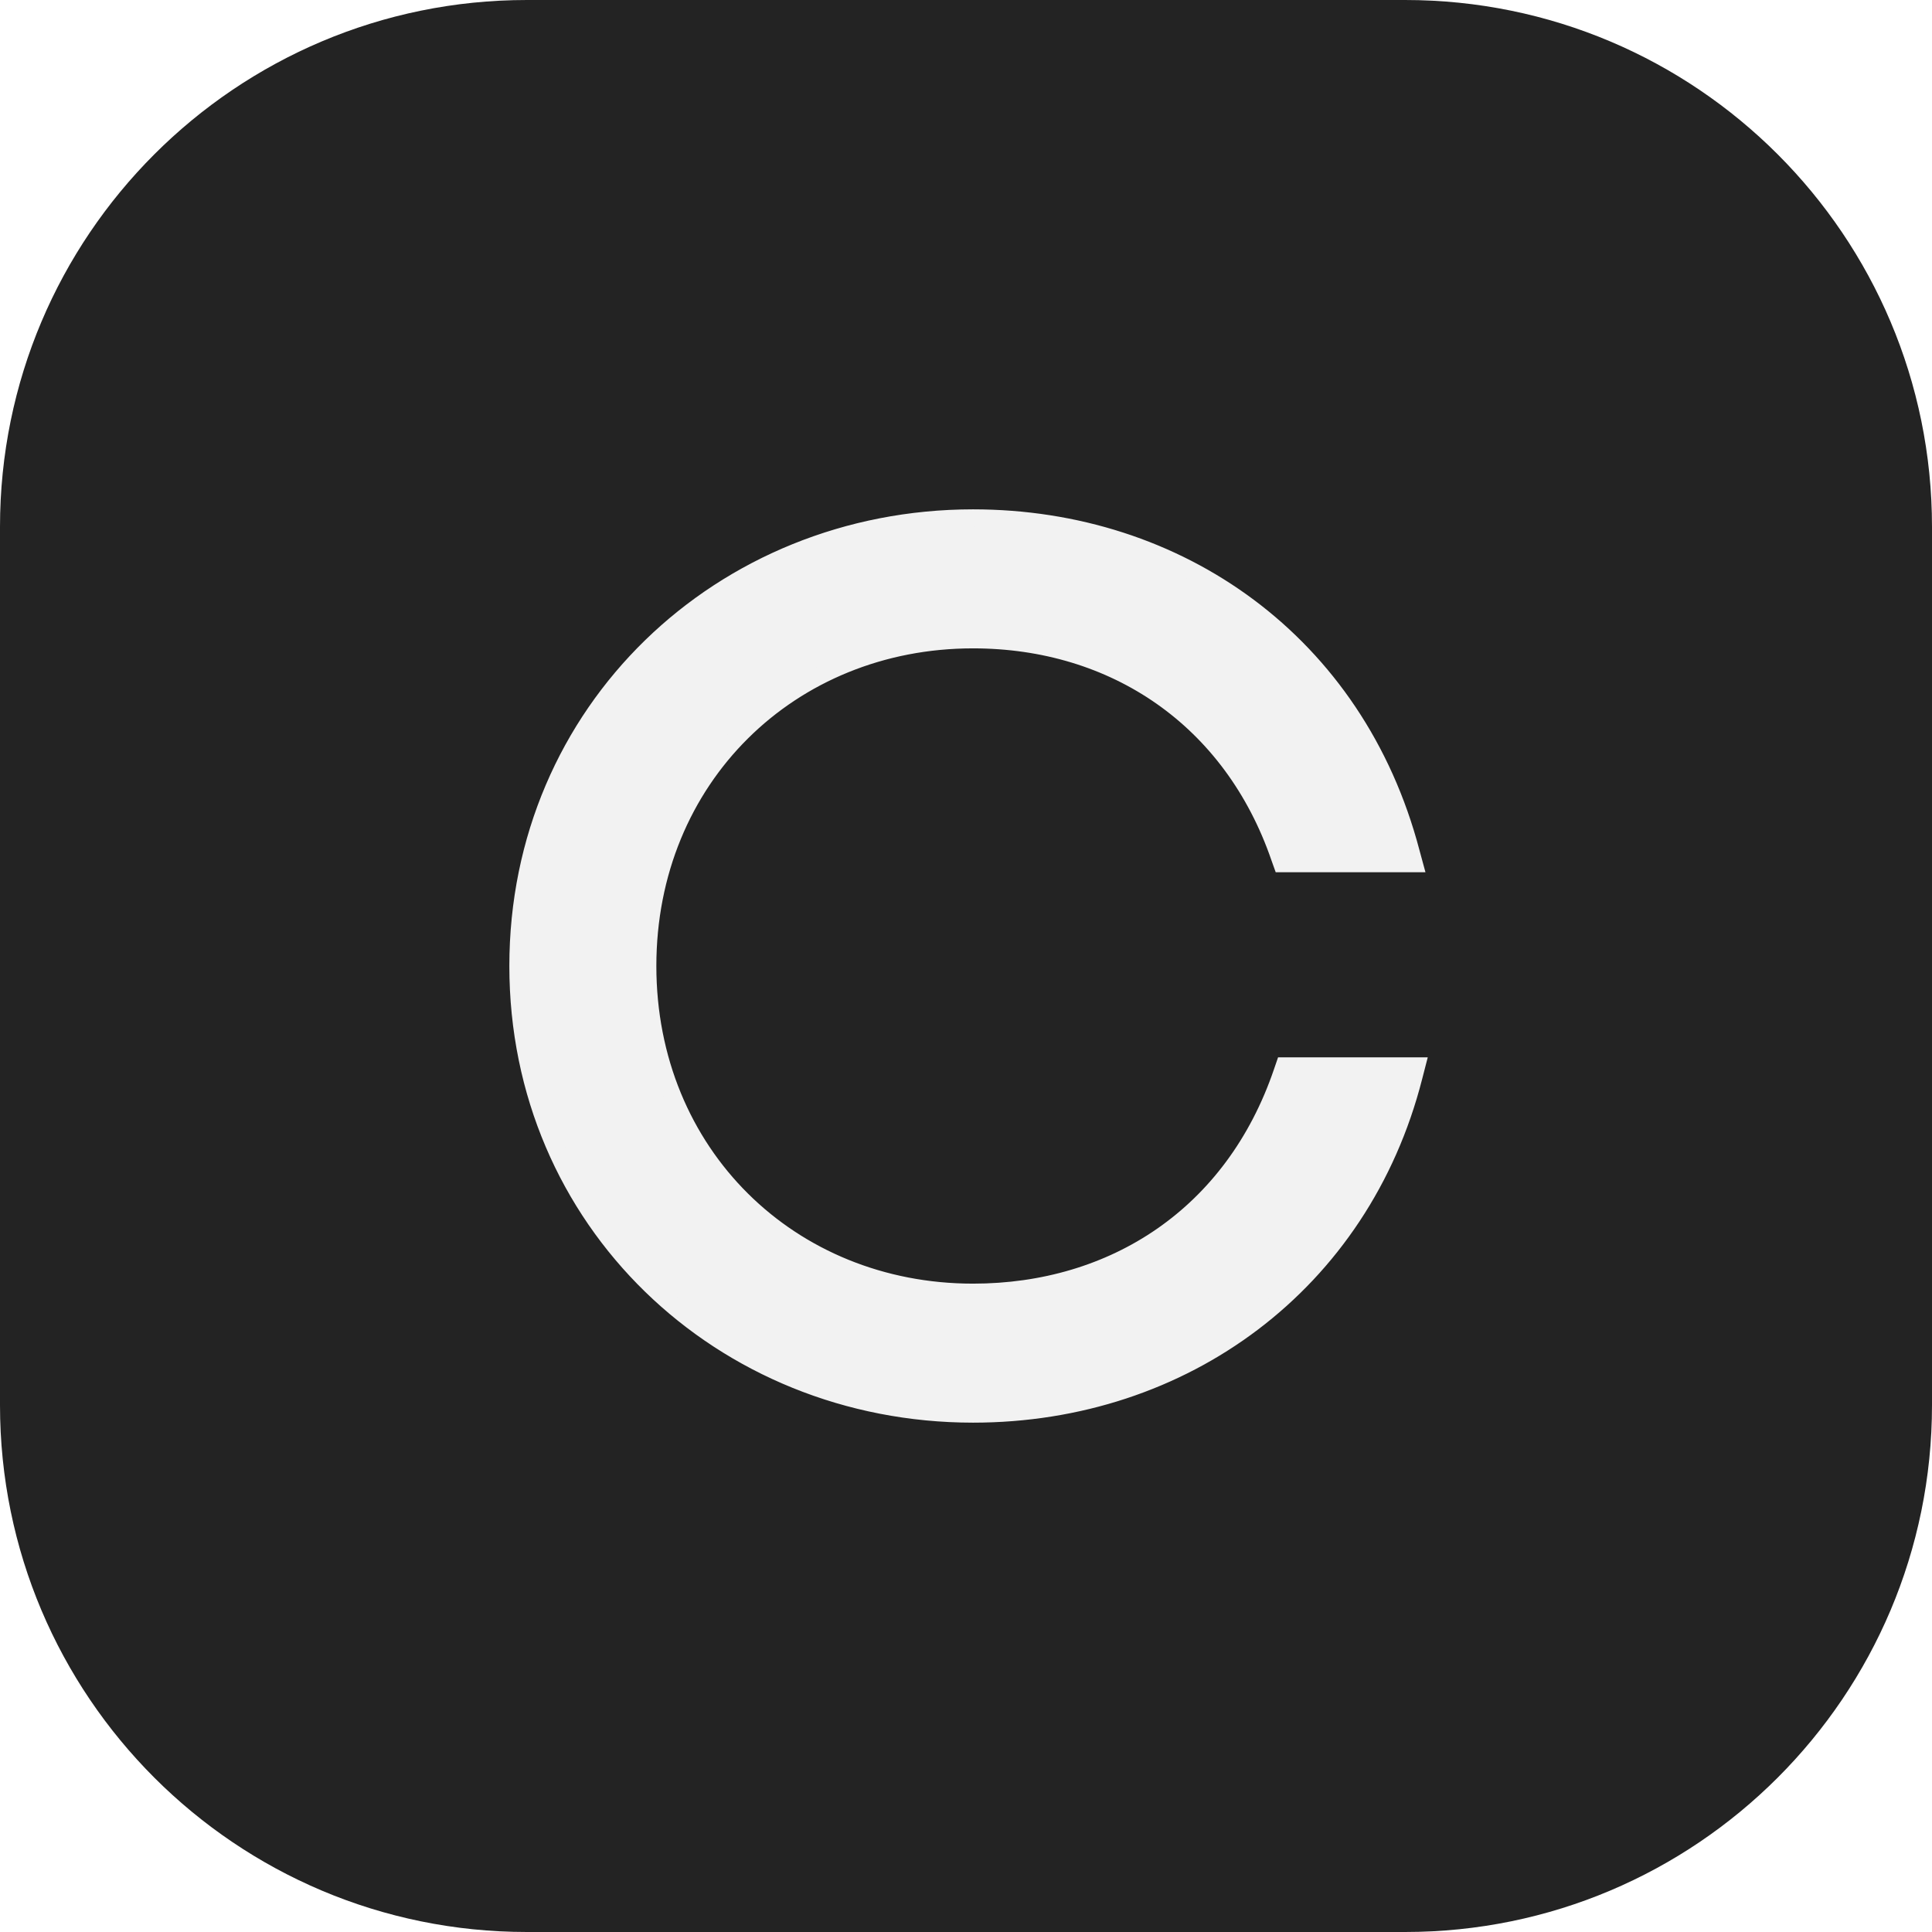
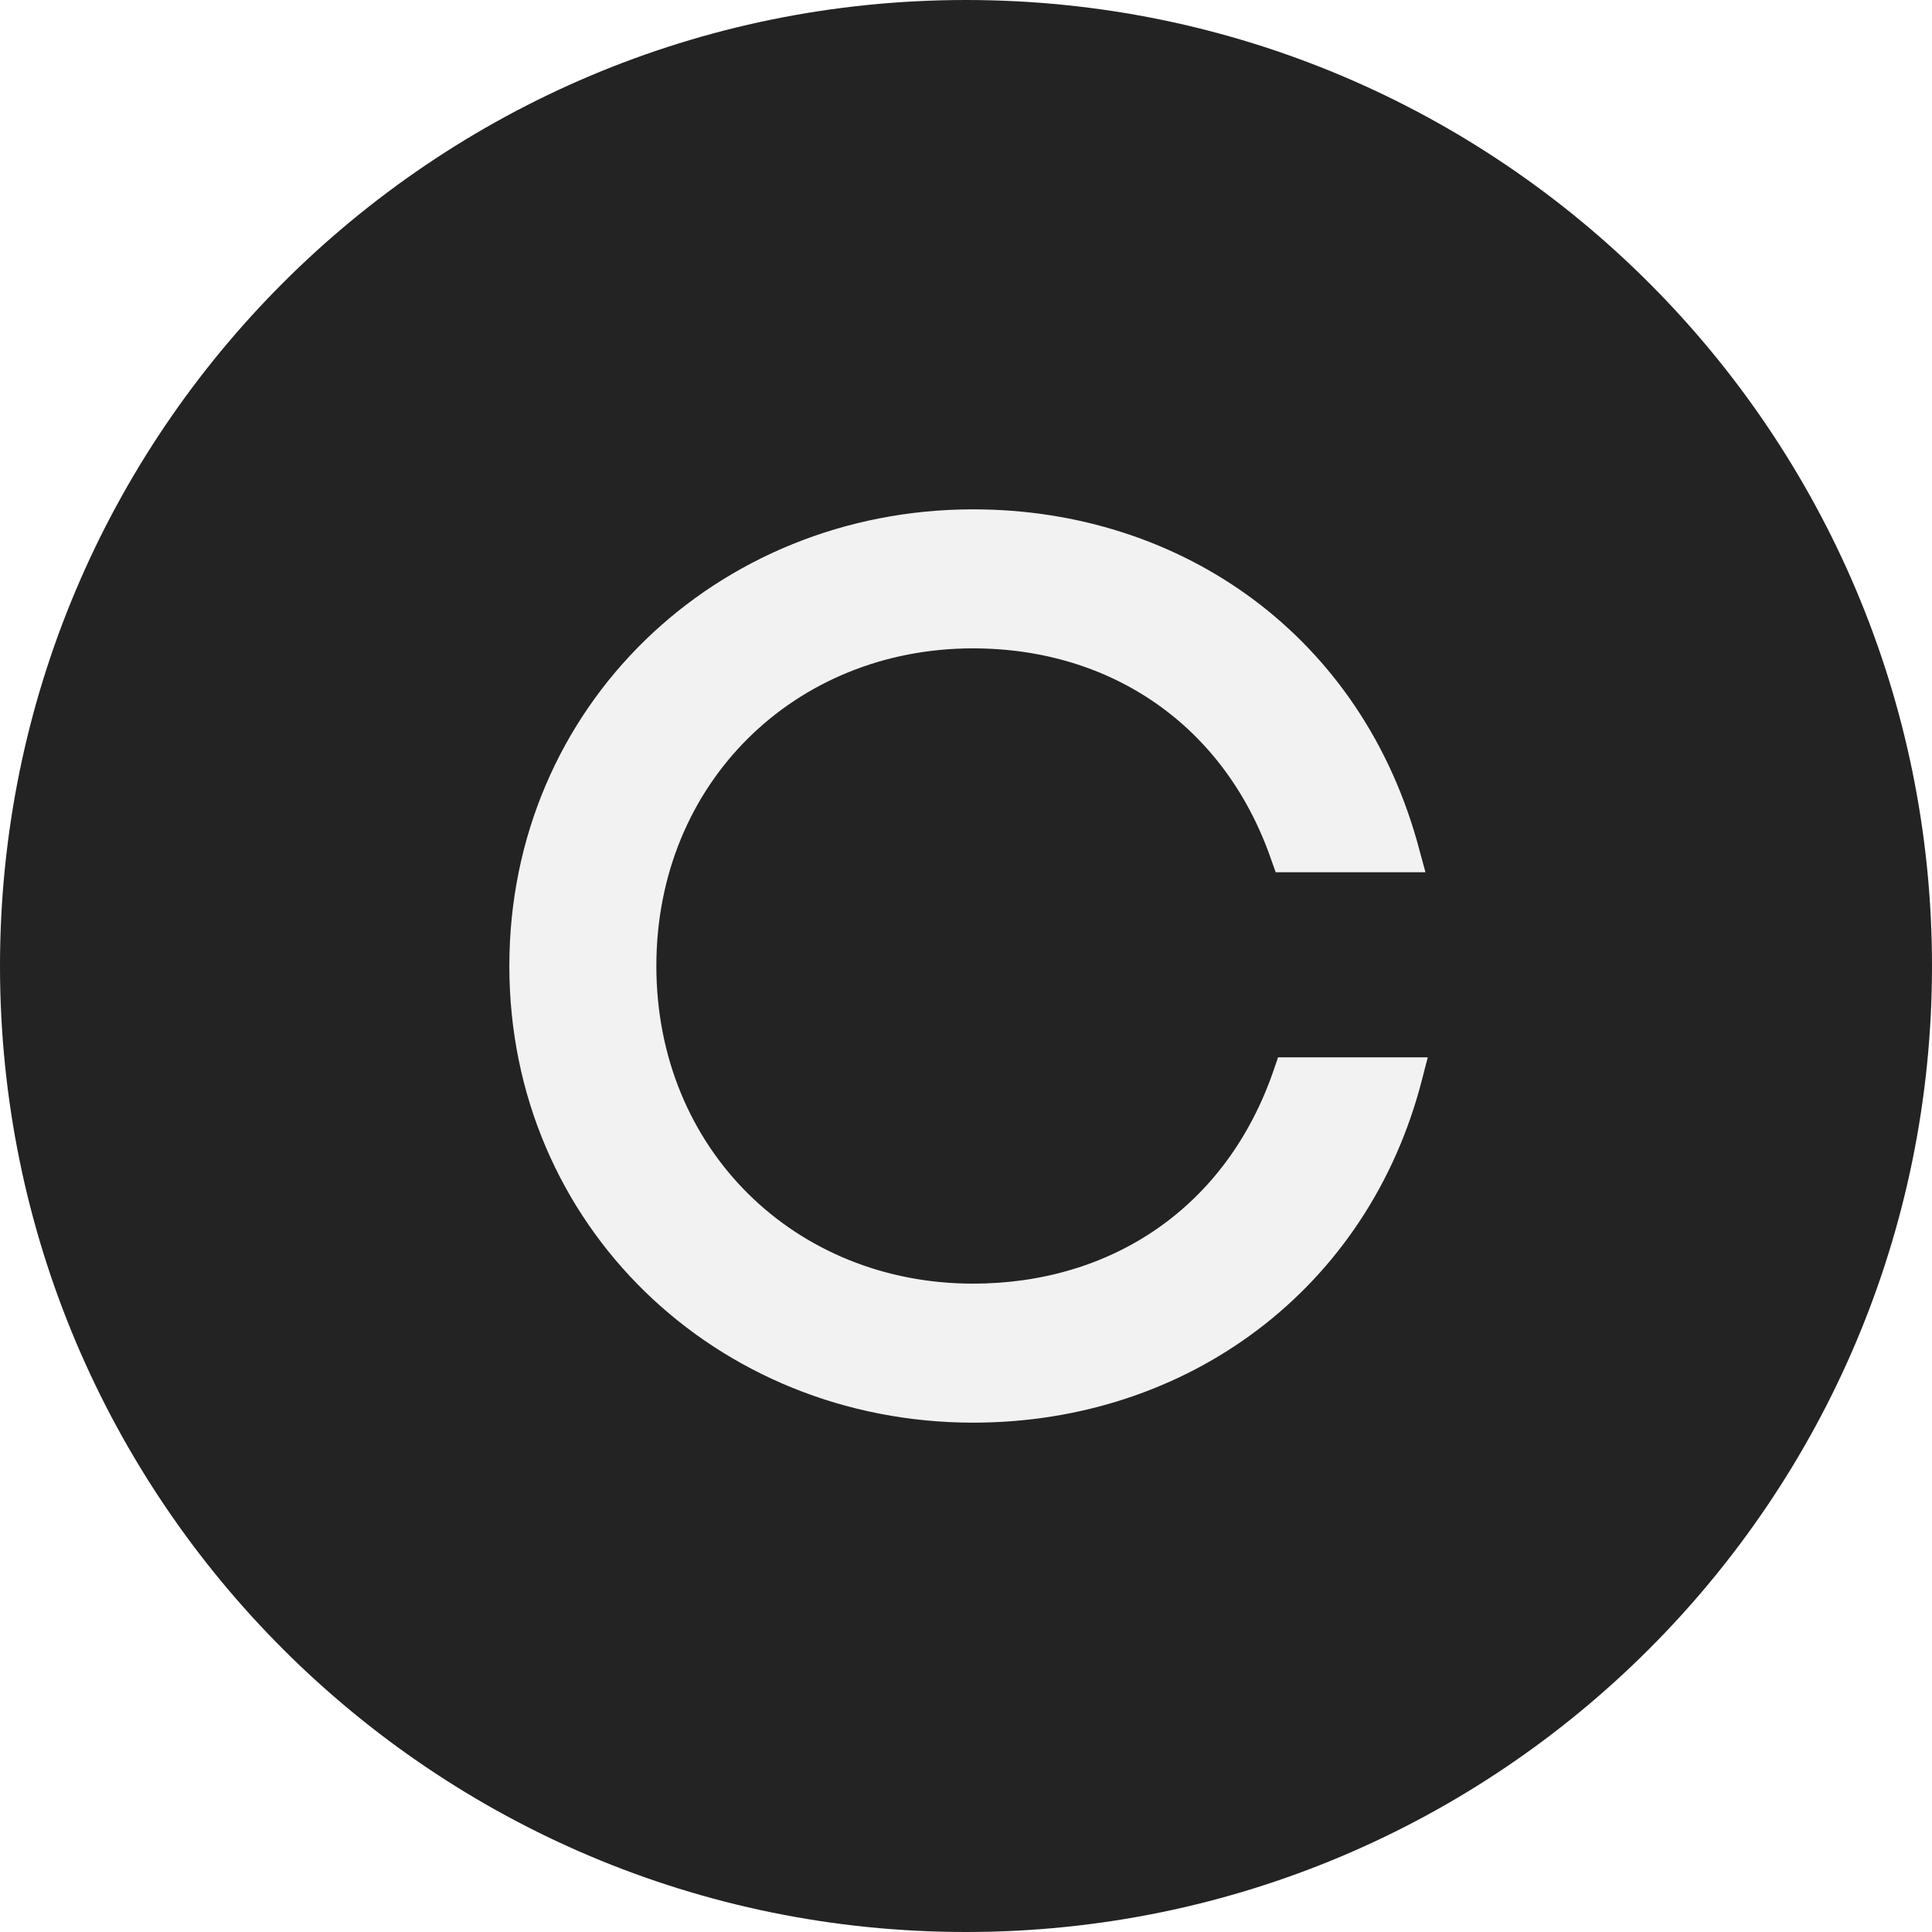
<svg xmlns="http://www.w3.org/2000/svg" width="22" height="22" viewBox="0 0 22 22" fill="none">
-   <rect width="22" height="22" rx="6" fill="#232323" />
+   <rect width="22" height="22" rx="11" fill="#232323" />
  <path d="M11.08 5.9C13.422 5.9 15.44 7.323 16.067 9.707L16.101 9.832H14.597L14.573 9.765C14.031 8.187 12.693 7.283 11.08 7.283C8.997 7.283 7.374 8.859 7.374 11C7.374 13.141 8.997 14.717 11.08 14.717C12.68 14.717 14.046 13.84 14.602 12.207L14.625 12.14H16.129L16.097 12.264C15.499 14.606 13.481 16.1 11.08 16.1C8.216 16.099 5.9 13.903 5.9 11C5.9 8.097 8.216 5.901 11.08 5.9Z" fill="#F2F2F2" stroke="#F2F2F2" stroke-width="0.2" />
</svg>
